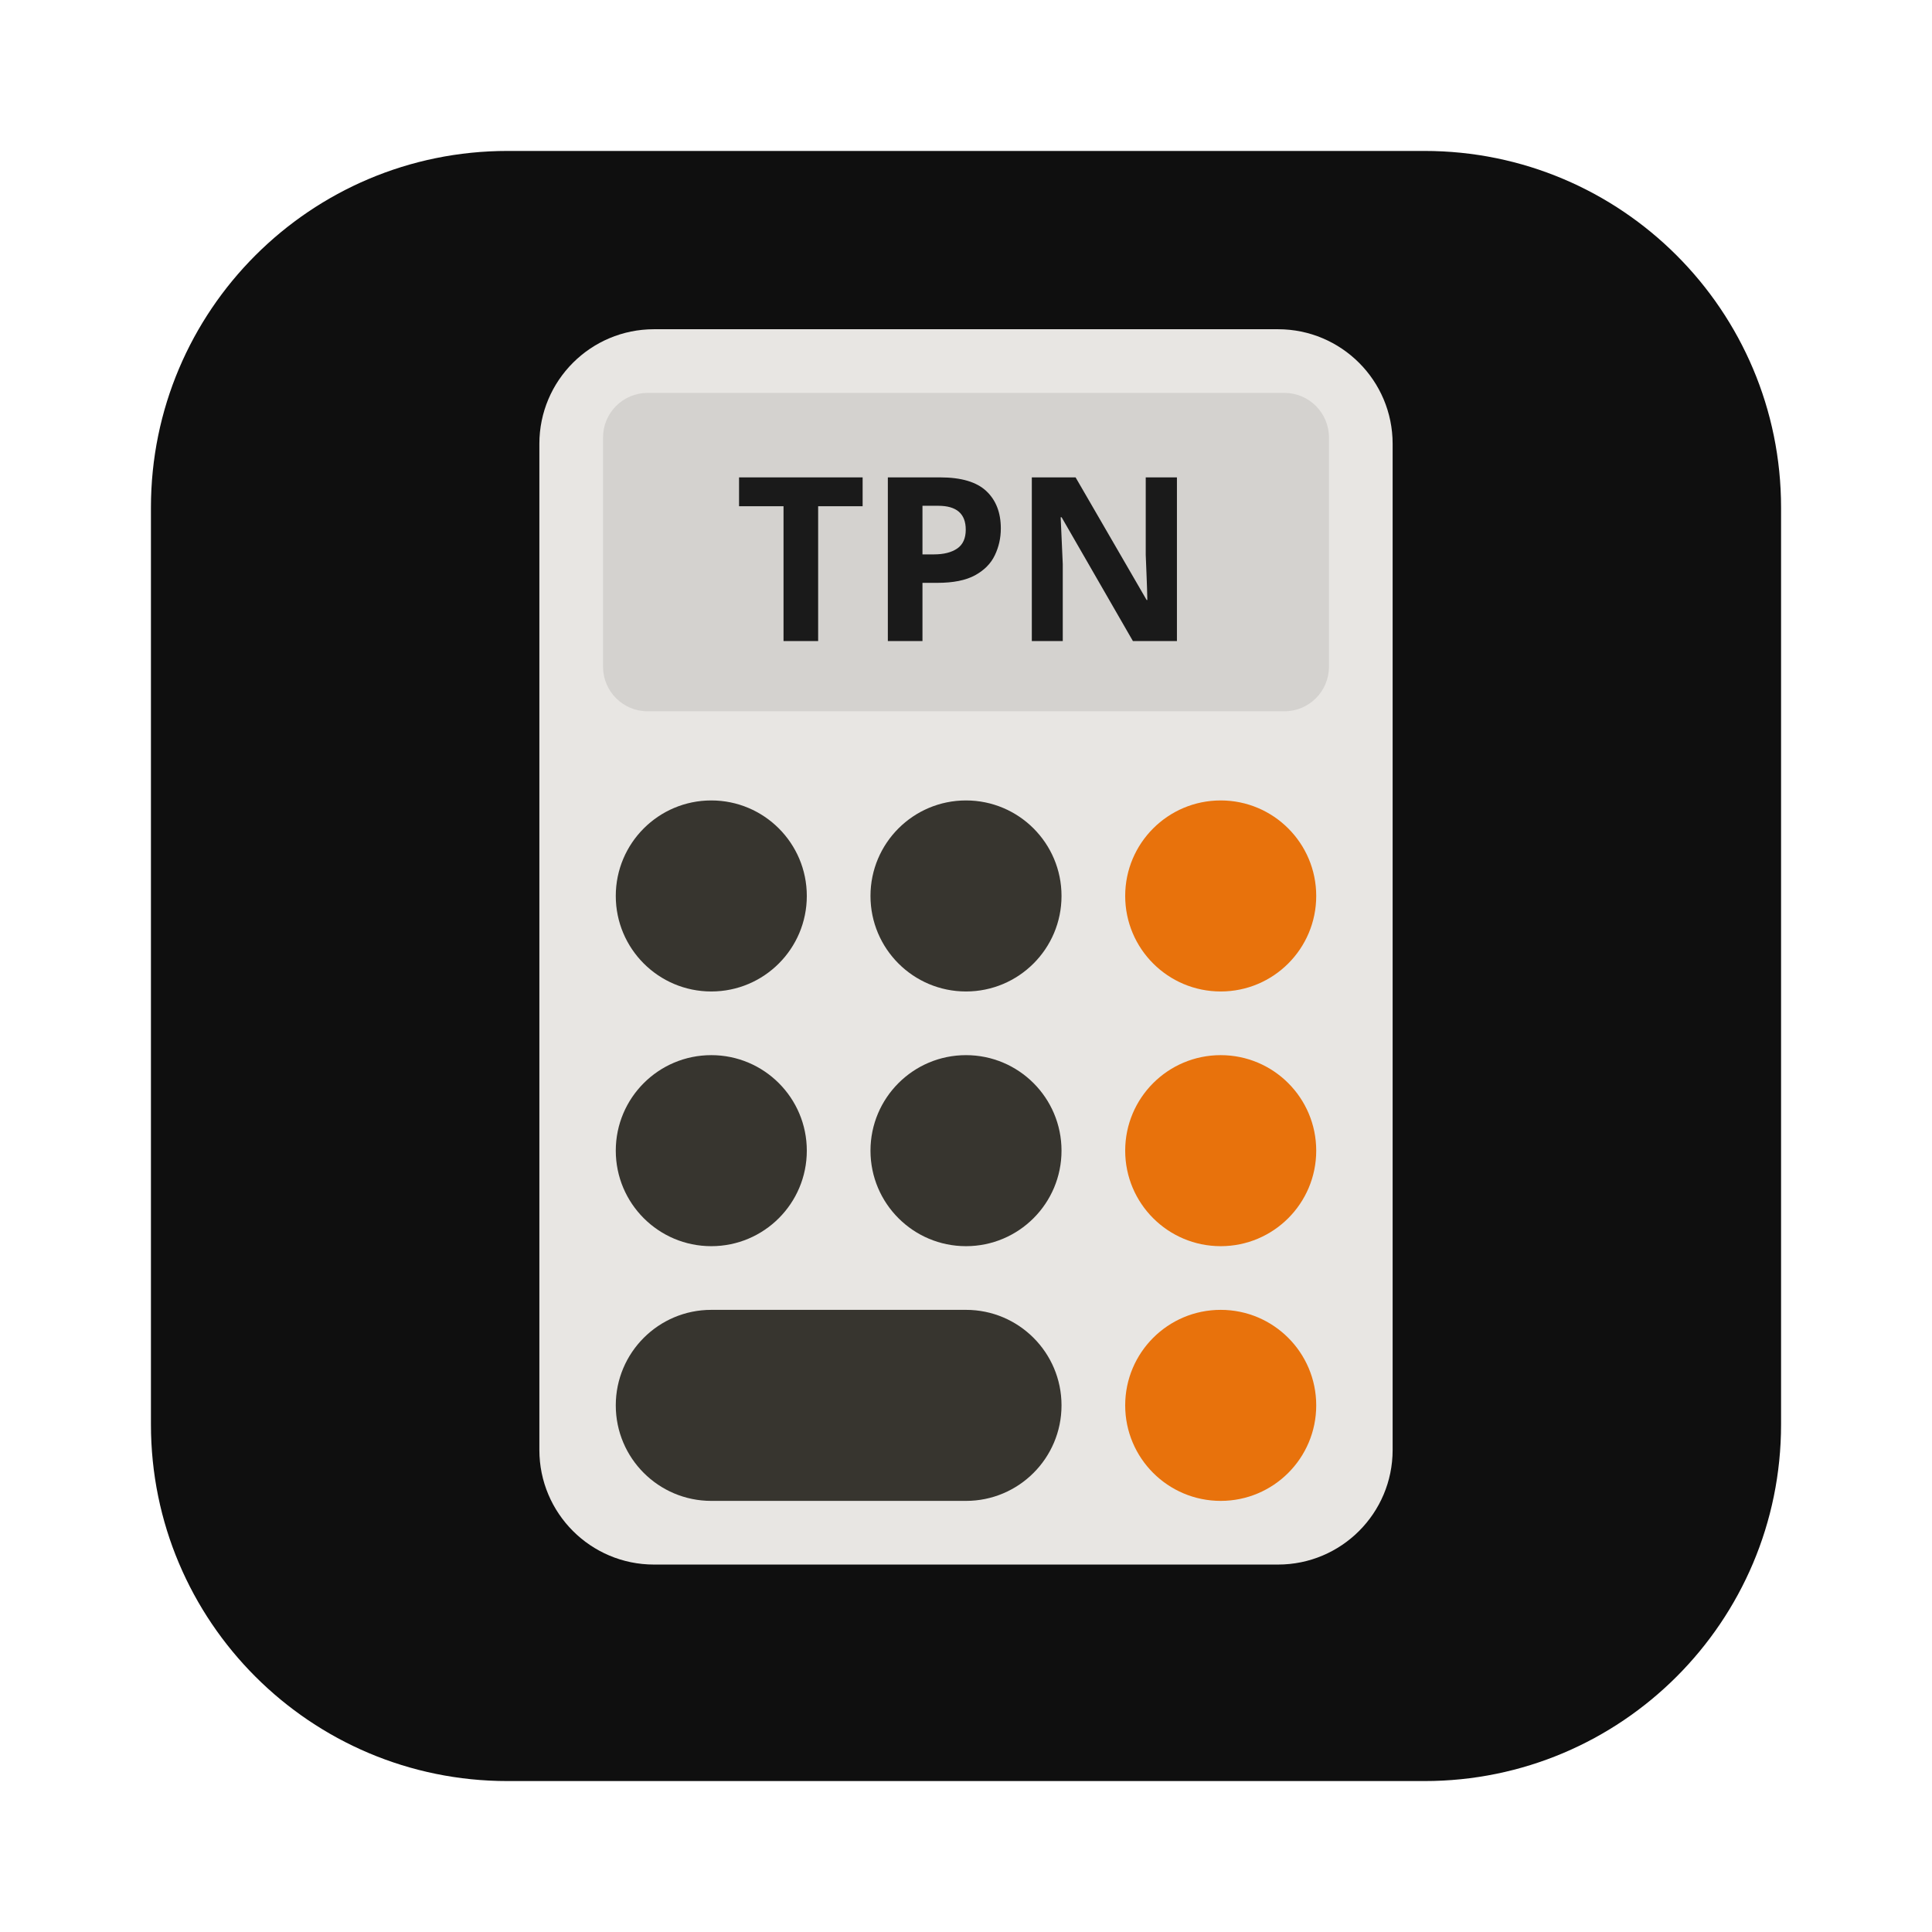
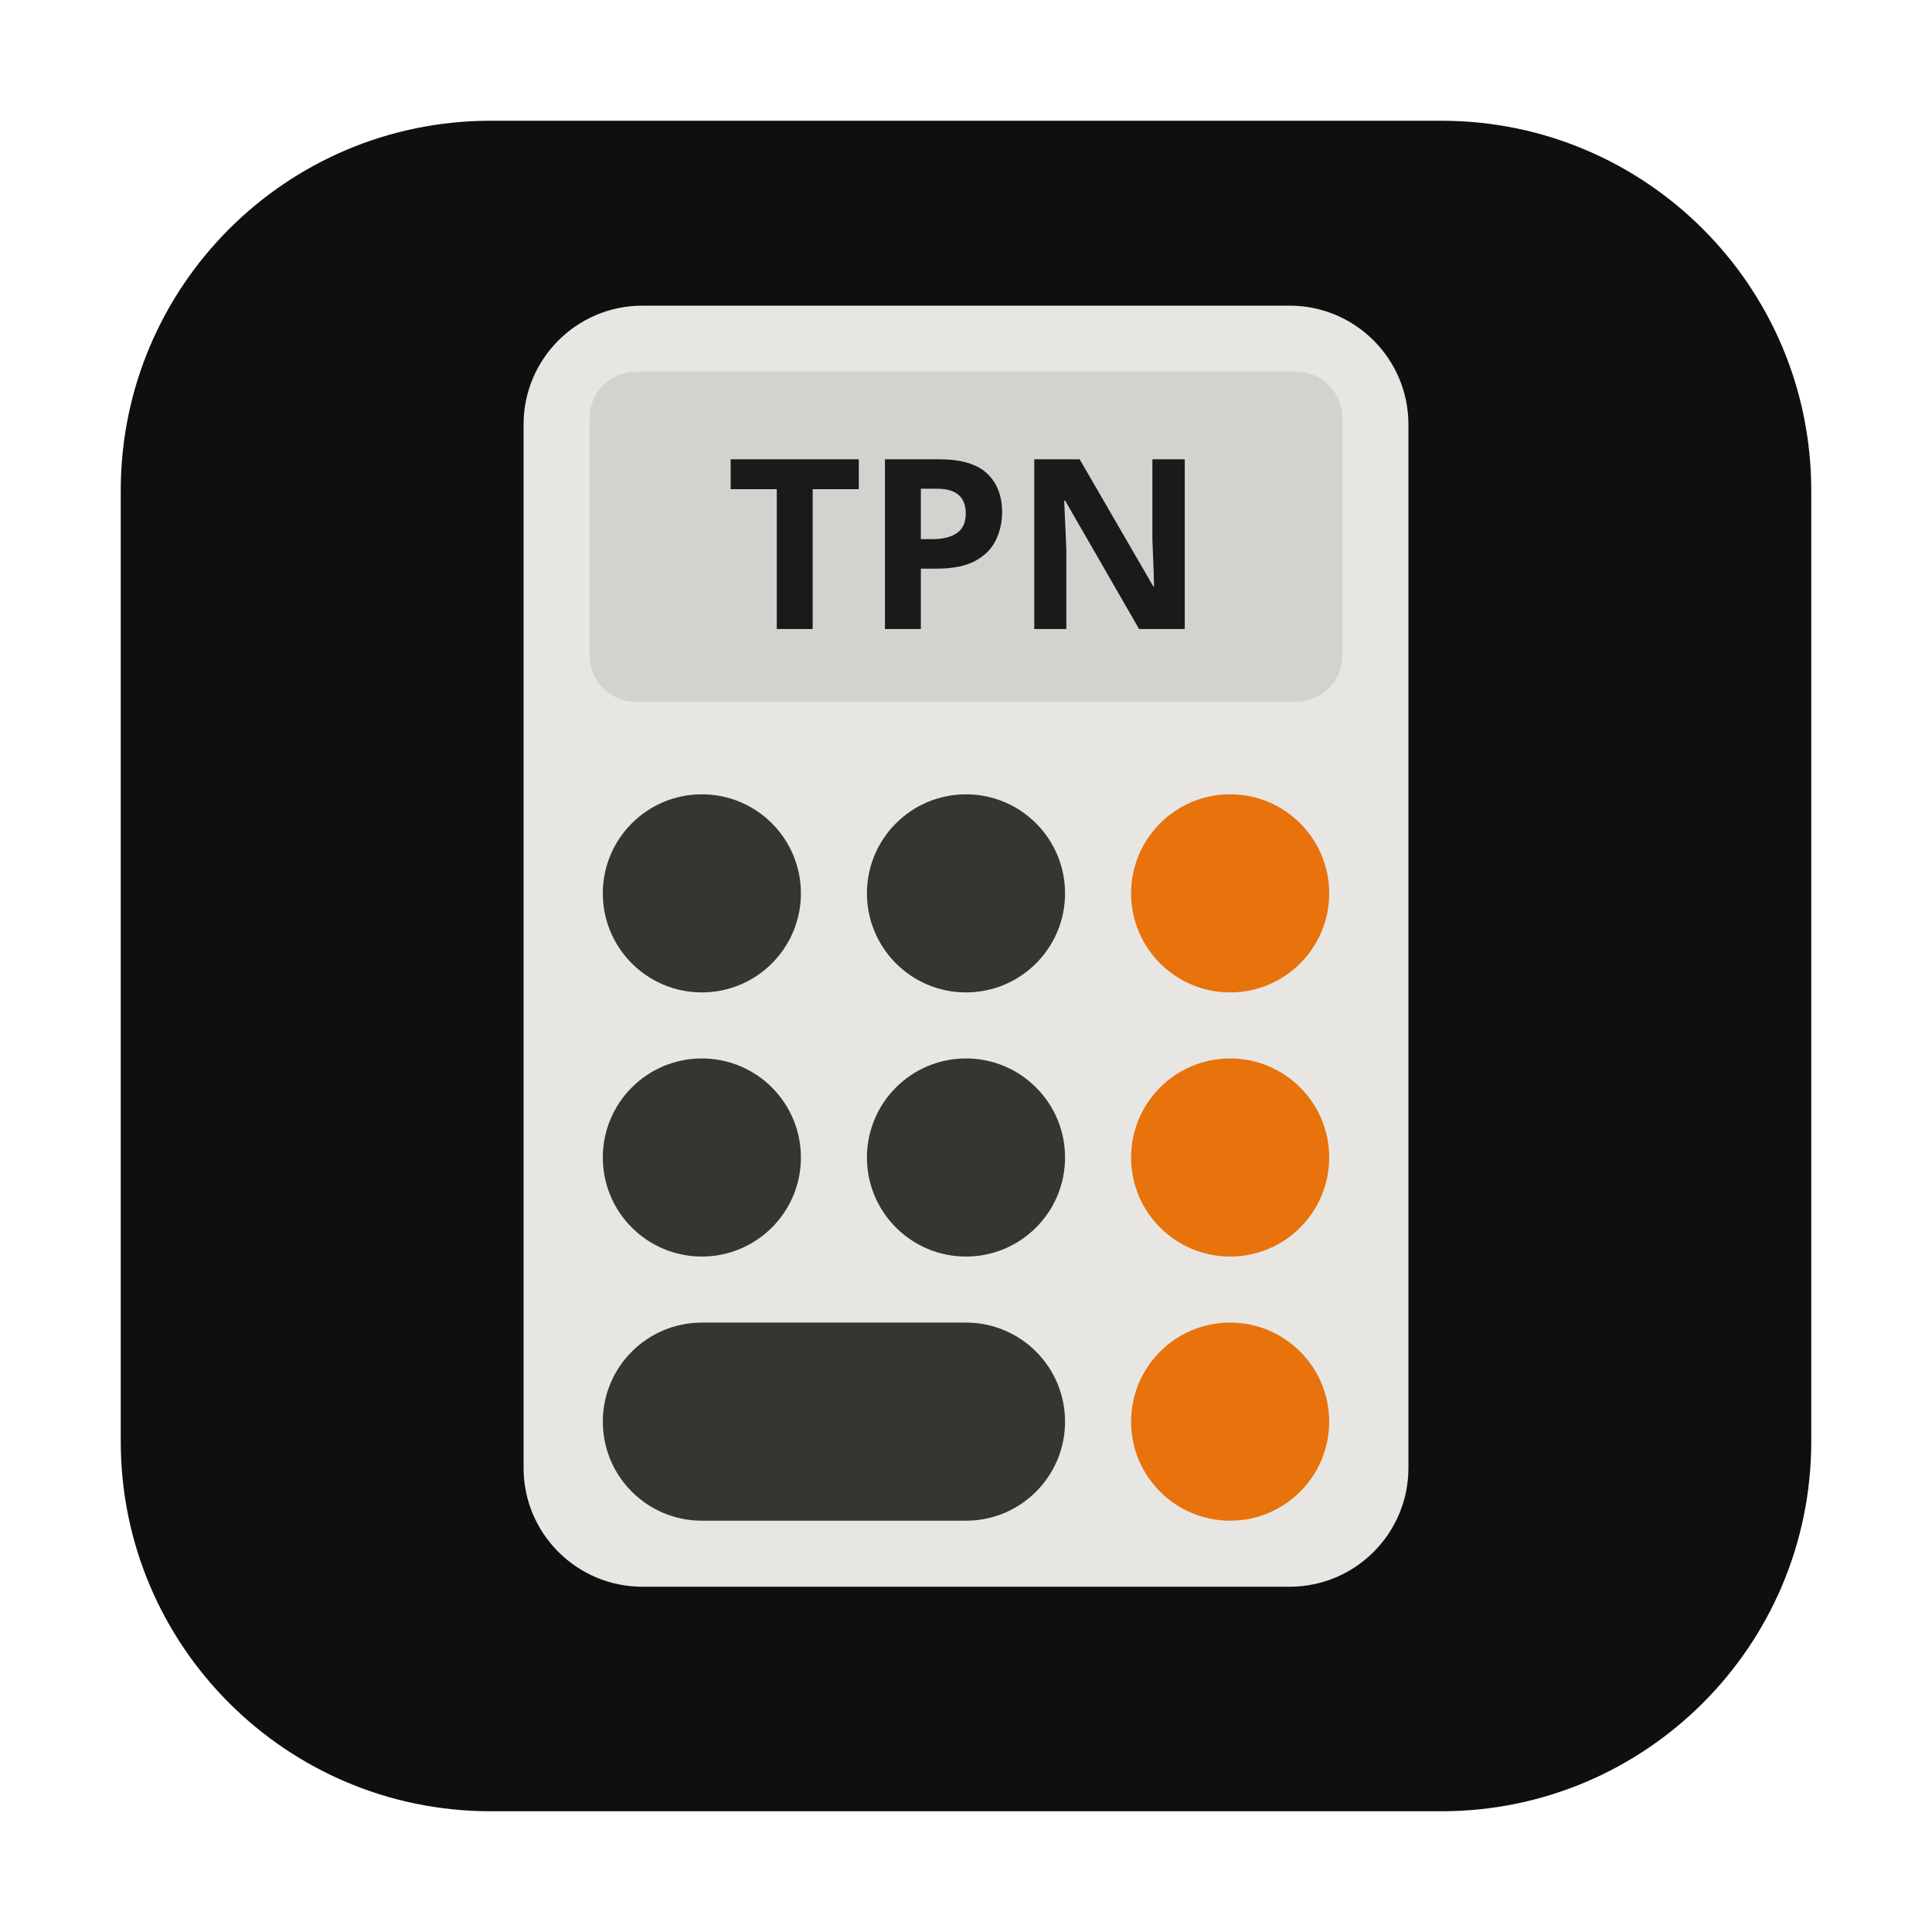
<svg xmlns="http://www.w3.org/2000/svg" viewBox="0 0 512 512" width="512" height="512">
-   <g transform="translate(40, 40) scale(0.84375)">
+   <g transform="translate(32, 32) scale(0.875)">
    <rect width="512" height="512" rx="112" ry="112" fill="#0f0f0f" />
    <rect x="122" y="56" width="268" height="388" rx="36" ry="36" fill="#e8e6e3" />
    <rect x="142" y="76" width="228" height="100" rx="14" ry="14" fill="#d4d2cf" />
    <text x="256" y="126" fill="#1a1a1a" font-family="sans-serif" font-size="72" font-weight="900" text-anchor="middle" dominant-baseline="central">TPN</text>
    <circle cx="176" cy="234" r="30" fill="#37352f" />
    <circle cx="256" cy="234" r="30" fill="#37352f" />
    <circle cx="336" cy="234" r="30" fill="#e8720c" />
    <circle cx="176" cy="314" r="30" fill="#37352f" />
    <circle cx="256" cy="314" r="30" fill="#37352f" />
    <circle cx="336" cy="314" r="30" fill="#e8720c" />
    <rect x="146" y="364" width="140" height="60" rx="30" ry="30" fill="#37352f" />
    <circle cx="336" cy="394" r="30" fill="#e8720c" />
  </g>
</svg>
